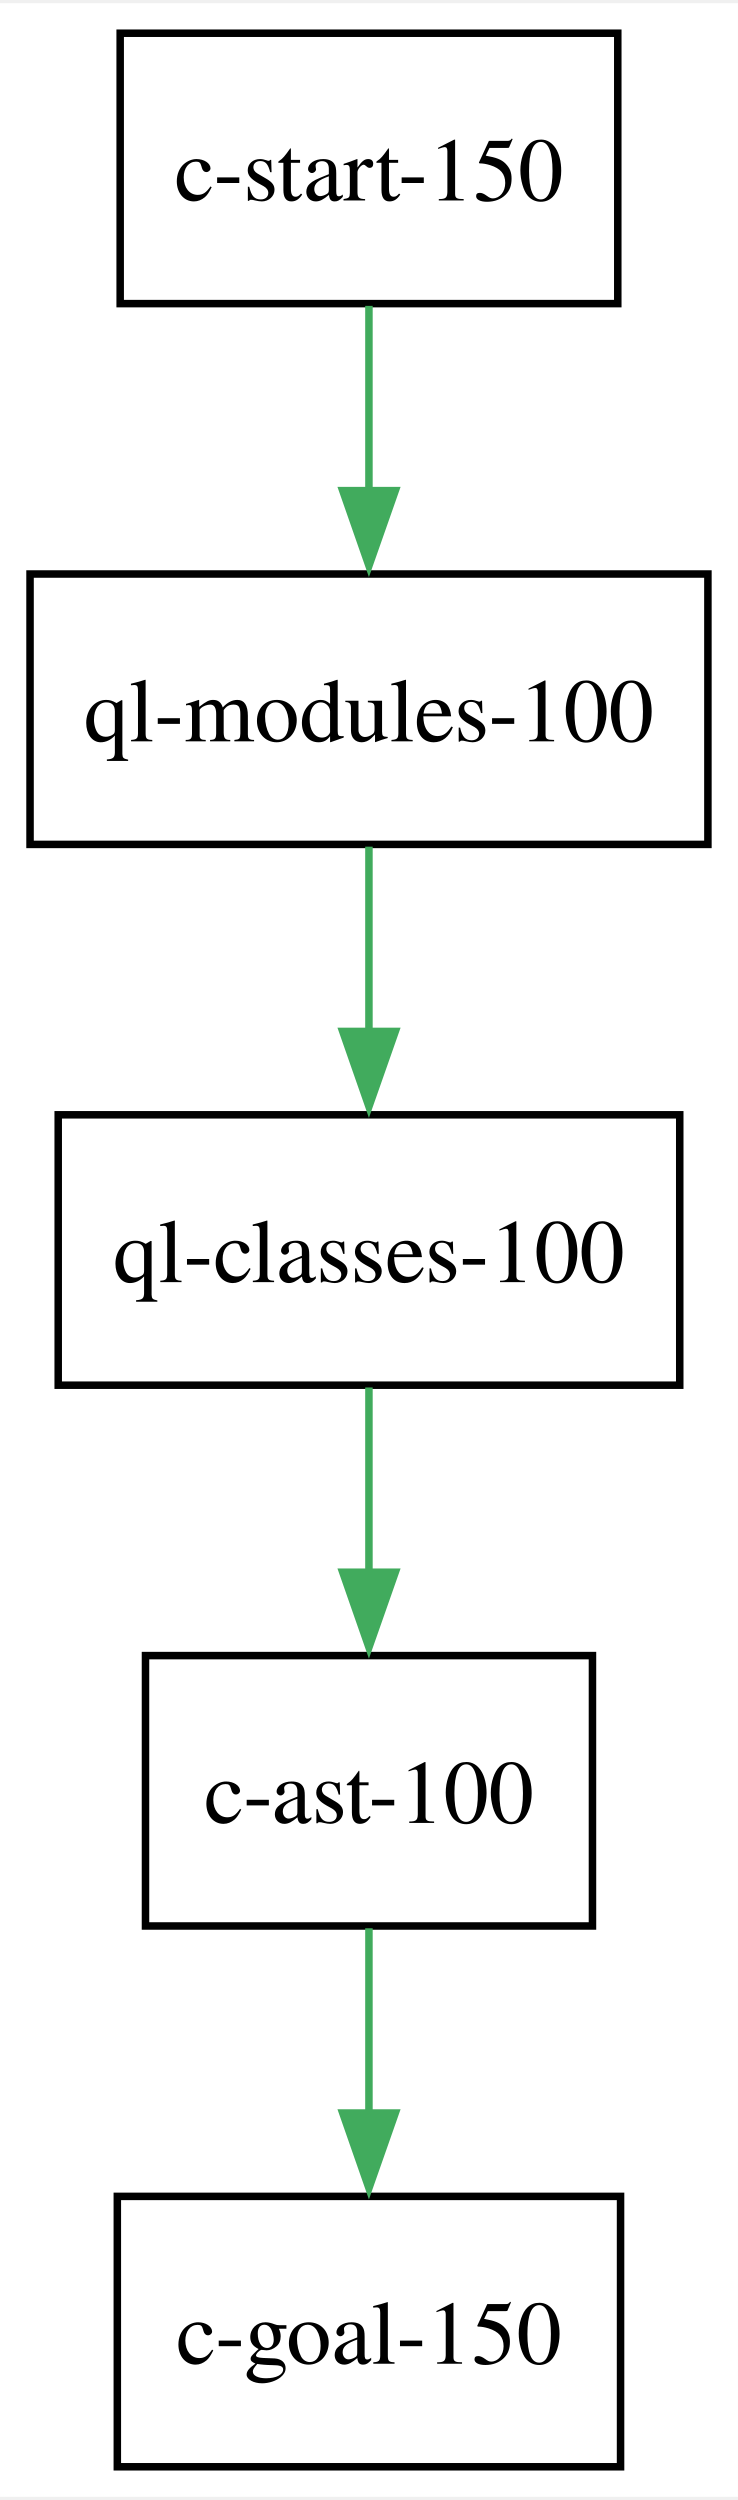
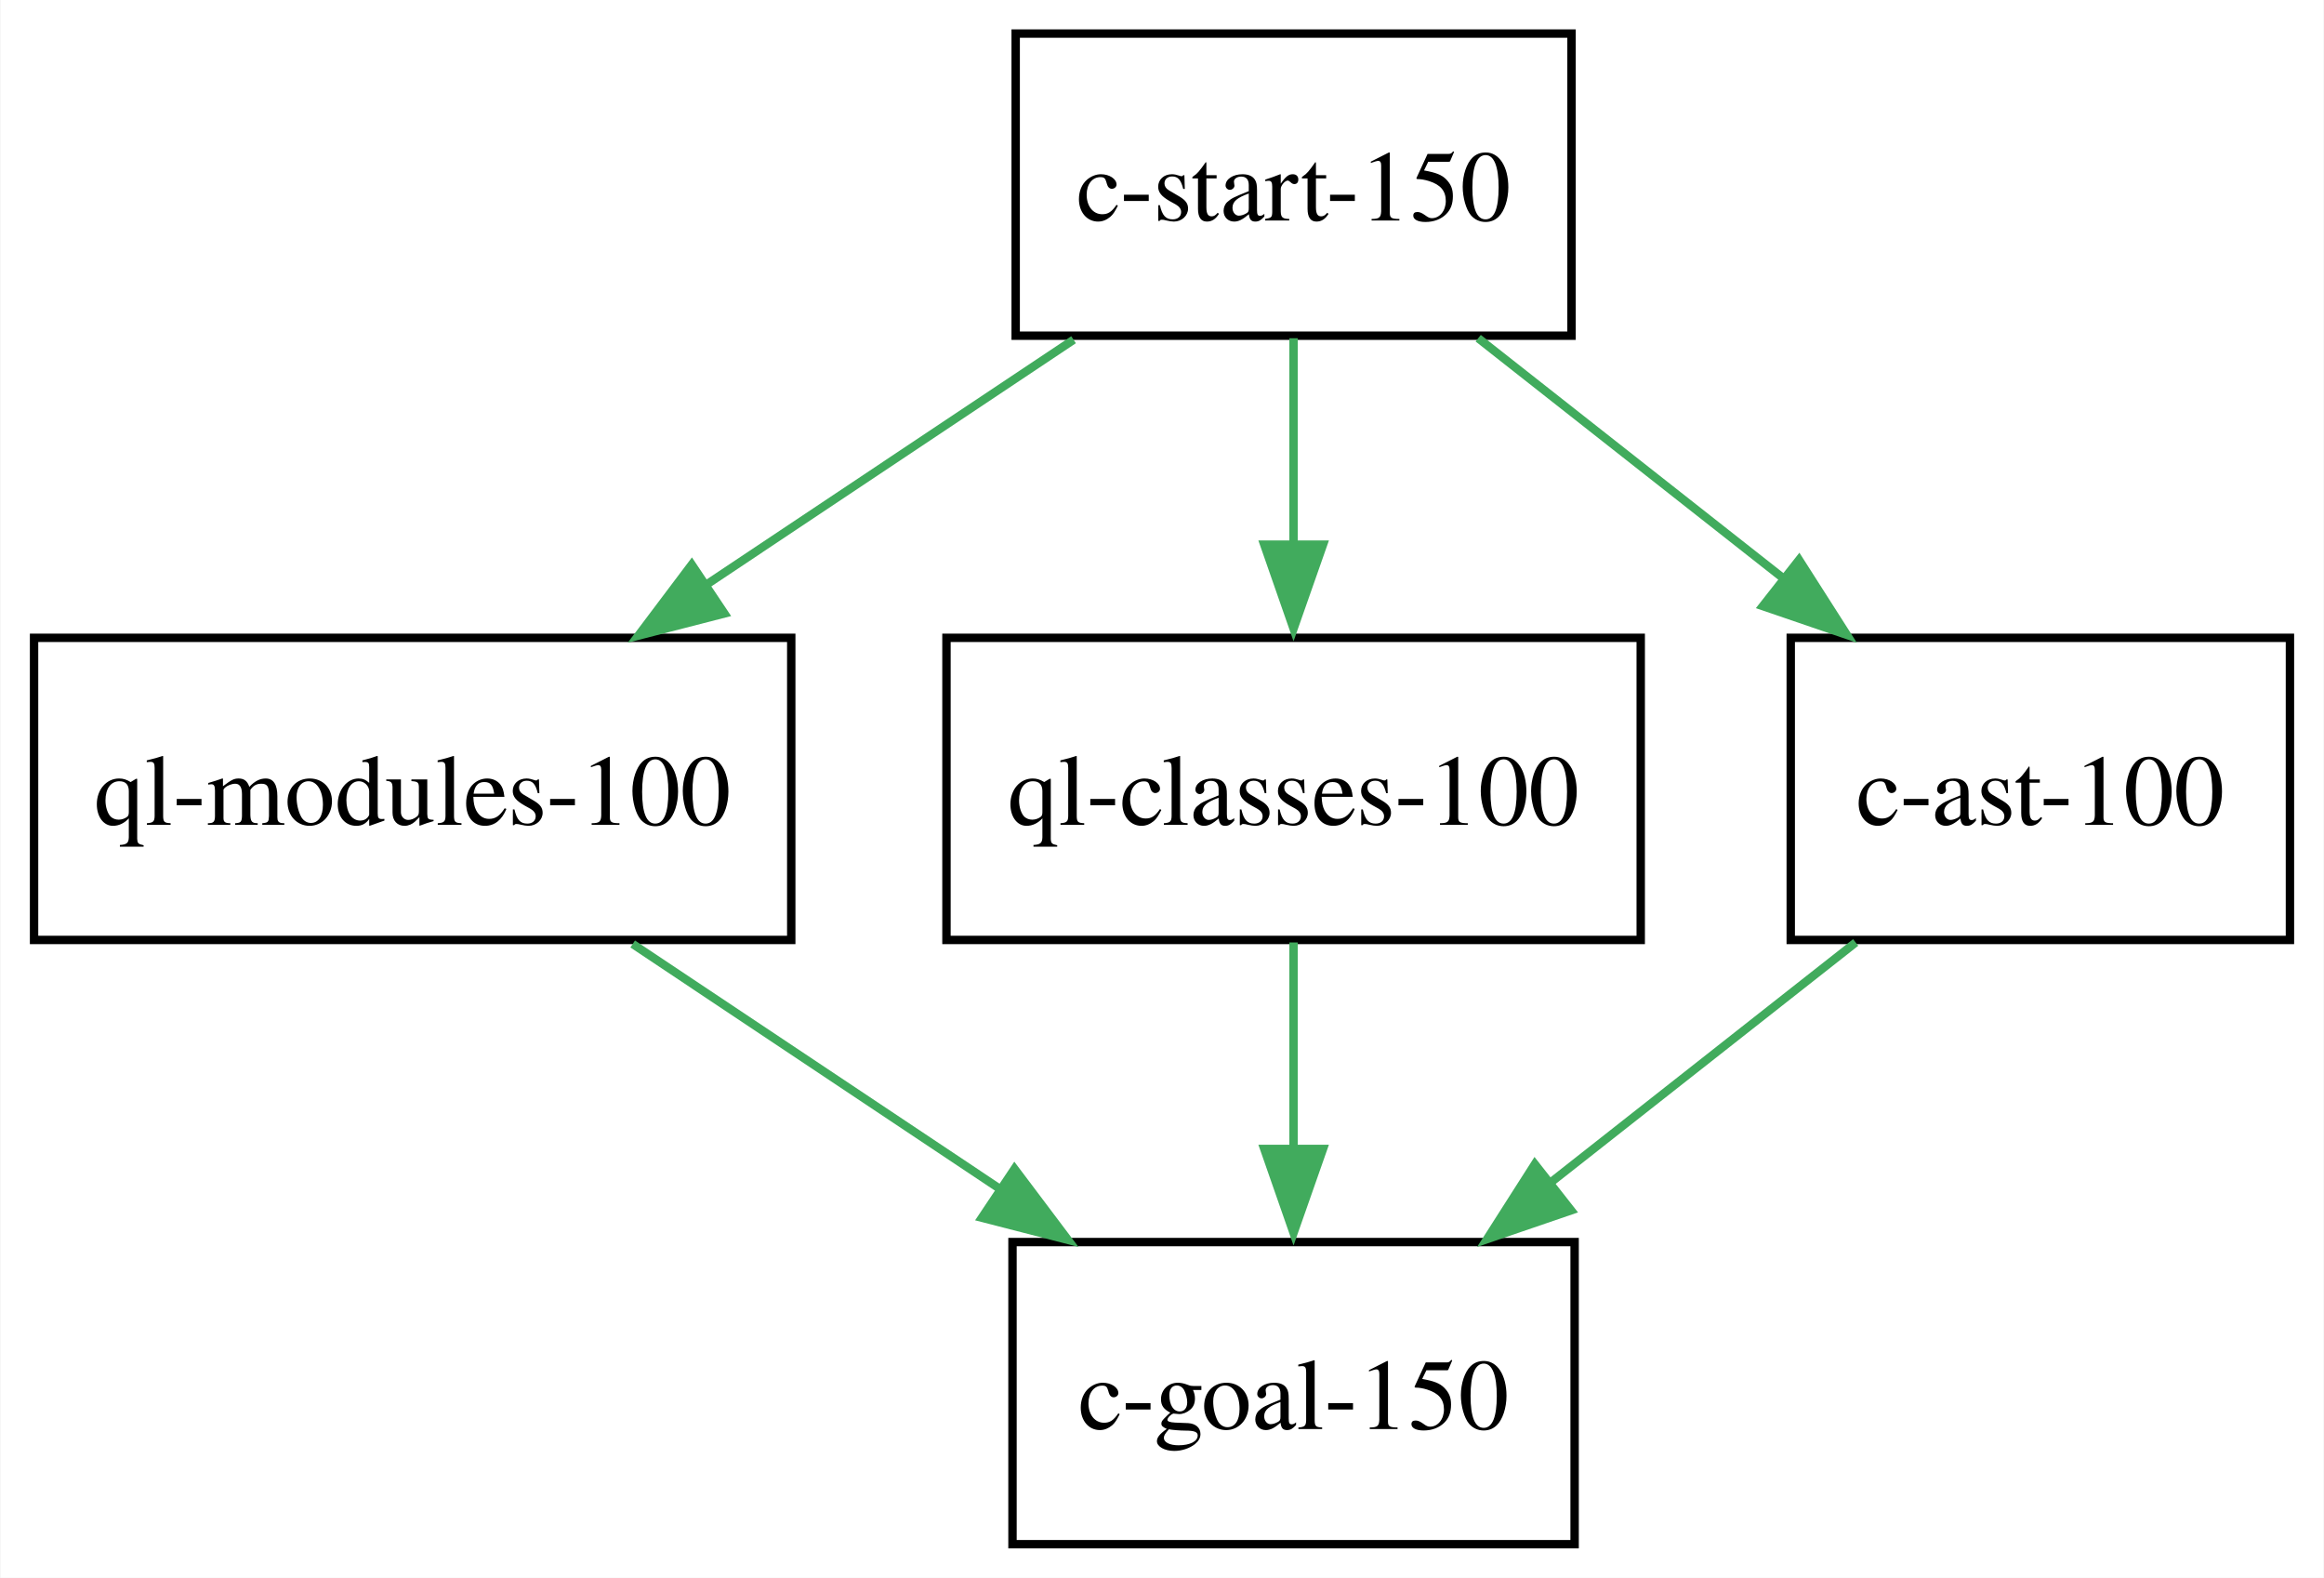
- <svg xmlns="http://www.w3.org/2000/svg" width="98pt" height="332pt" viewBox="0.00 0.00 98.25 332.00">
-   <g id="graph0" class="graph" transform="scale(1 1) rotate(0) translate(4 328)">
-     <polygon fill="white" stroke="none" points="-4,4 -4,-328 94.25,-328 94.25,4 -4,4" />
+ <svg xmlns="http://www.w3.org/2000/svg" width="277pt" height="188pt" viewBox="0.00 0.00 276.88 188.00">
+   <g id="graph0" class="graph" transform="scale(1 1) rotate(0) translate(4 184)">
+     <polygon fill="white" stroke="none" points="-4,4 -4,-184 272.88,-184 272.88,4 -4,4" />
    <g id="node1" class="node">
-       <polygon fill="none" stroke="black" points="78.25,-324 12,-324 12,-288 78.25,-288 78.25,-324" />
-       <text text-anchor="middle" x="45.12" y="-301.73" font-family="Times,serif" font-size="12.00">c-start-150</text>
+       <polygon fill="none" stroke="black" points="183.25,-180 117,-180 117,-144 183.25,-144 183.25,-180" />
+       <text text-anchor="middle" x="150.12" y="-157.72" font-family="Times,serif" font-size="12.00">c-start-150</text>
    </g>
    <g id="node2" class="node">
-       <polygon fill="none" stroke="black" points="90.25,-252 0,-252 0,-216 90.25,-216 90.25,-252" />
-       <text text-anchor="middle" x="45.12" y="-229.72" font-family="Times,serif" font-size="12.00">ql-modules-100</text>
+       <polygon fill="none" stroke="black" points="90.25,-108 0,-108 0,-72 90.25,-72 90.25,-108" />
+       <text text-anchor="middle" x="45.12" y="-85.72" font-family="Times,serif" font-size="12.00">ql-modules-100</text>
    </g>
    <g id="edge1" class="edge">
-       <path fill="none" stroke="#41ab5d" d="M45.12,-287.7C45.12,-280.24 45.12,-271.32 45.12,-262.97" />
-       <polygon fill="#41ab5d" stroke="#41ab5d" points="48.63,-263.1 45.12,-253.1 41.63,-263.1 48.63,-263.1" />
+       <path fill="none" stroke="#41ab5d" d="M123.9,-143.52C110.65,-134.68 94.38,-123.84 80.08,-114.3" />
+       <polygon fill="#41ab5d" stroke="#41ab5d" points="82.28,-110.9 72.02,-108.26 78.39,-116.72 82.28,-110.9" />
    </g>
    <g id="node3" class="node">
-       <polygon fill="none" stroke="black" points="86.5,-180 3.75,-180 3.75,-144 86.5,-144 86.5,-180" />
-       <text text-anchor="middle" x="45.12" y="-157.72" font-family="Times,serif" font-size="12.00">ql-classes-100</text>
+       <polygon fill="none" stroke="black" points="191.5,-108 108.75,-108 108.75,-72 191.5,-72 191.5,-108" />
+       <text text-anchor="middle" x="150.12" y="-85.72" font-family="Times,serif" font-size="12.00">ql-classes-100</text>
    </g>
    <g id="edge2" class="edge">
-       <path fill="none" stroke="#41ab5d" d="M45.12,-215.7C45.12,-208.24 45.12,-199.32 45.12,-190.97" />
-       <polygon fill="#41ab5d" stroke="#41ab5d" points="48.63,-191.1 45.12,-181.1 41.63,-191.1 48.63,-191.1" />
+       <path fill="none" stroke="#41ab5d" d="M150.12,-143.7C150.12,-136.24 150.12,-127.32 150.12,-118.97" />
+       <polygon fill="#41ab5d" stroke="#41ab5d" points="153.63,-119.1 150.12,-109.1 146.63,-119.1 153.63,-119.1" />
    </g>
    <g id="node4" class="node">
-       <polygon fill="none" stroke="black" points="74.88,-108 15.37,-108 15.37,-72 74.88,-72 74.88,-108" />
-       <text text-anchor="middle" x="45.12" y="-85.72" font-family="Times,serif" font-size="12.00">c-ast-100</text>
+       <polygon fill="none" stroke="black" points="268.88,-108 209.38,-108 209.38,-72 268.88,-72 268.88,-108" />
+       <text text-anchor="middle" x="239.12" y="-85.72" font-family="Times,serif" font-size="12.00">c-ast-100</text>
    </g>
    <g id="edge3" class="edge">
-       <path fill="none" stroke="#41ab5d" d="M45.12,-143.7C45.12,-136.24 45.12,-127.32 45.12,-118.97" />
-       <polygon fill="#41ab5d" stroke="#41ab5d" points="48.63,-119.1 45.12,-109.1 41.63,-119.1 48.63,-119.1" />
+       <path fill="none" stroke="#41ab5d" d="M172.13,-143.7C183.14,-135.03 196.66,-124.4 208.66,-114.96" />
+       <polygon fill="#41ab5d" stroke="#41ab5d" points="210.37,-117.28 216.07,-108.35 206.05,-111.78 210.37,-117.28" />
    </g>
    <g id="node5" class="node">
-       <polygon fill="none" stroke="black" points="78.62,-36 11.62,-36 11.62,0 78.62,0 78.62,-36" />
-       <text text-anchor="middle" x="45.12" y="-13.72" font-family="Times,serif" font-size="12.00">c-goal-150</text>
+       <polygon fill="none" stroke="black" points="183.62,-36 116.62,-36 116.62,0 183.62,0 183.62,-36" />
+       <text text-anchor="middle" x="150.12" y="-13.72" font-family="Times,serif" font-size="12.00">c-goal-150</text>
    </g>
    <g id="edge4" class="edge">
-       <path fill="none" stroke="#41ab5d" d="M45.12,-71.7C45.12,-64.24 45.12,-55.32 45.12,-46.97" />
-       <polygon fill="#41ab5d" stroke="#41ab5d" points="48.63,-47.1 45.12,-37.1 41.63,-47.1 48.63,-47.1" />
+       <path fill="none" stroke="#41ab5d" d="M71.35,-71.52C84.6,-62.68 100.87,-51.84 115.17,-42.3" />
+       <polygon fill="#41ab5d" stroke="#41ab5d" points="116.86,-44.72 123.23,-36.26 112.97,-38.9 116.86,-44.72" />
+     </g>
+     <g id="edge5" class="edge">
+       <path fill="none" stroke="#41ab5d" d="M150.12,-71.7C150.12,-64.24 150.12,-55.32 150.12,-46.97" />
+       <polygon fill="#41ab5d" stroke="#41ab5d" points="153.63,-47.1 150.12,-37.1 146.63,-47.1 153.63,-47.1" />
+     </g>
+     <g id="edge6" class="edge">
+       <path fill="none" stroke="#41ab5d" d="M217.12,-71.7C206.11,-63.03 192.59,-52.4 180.59,-42.96" />
+       <polygon fill="#41ab5d" stroke="#41ab5d" points="183.2,-39.78 173.18,-36.35 178.88,-45.28 183.2,-39.78" />
    </g>
  </g>
</svg>
